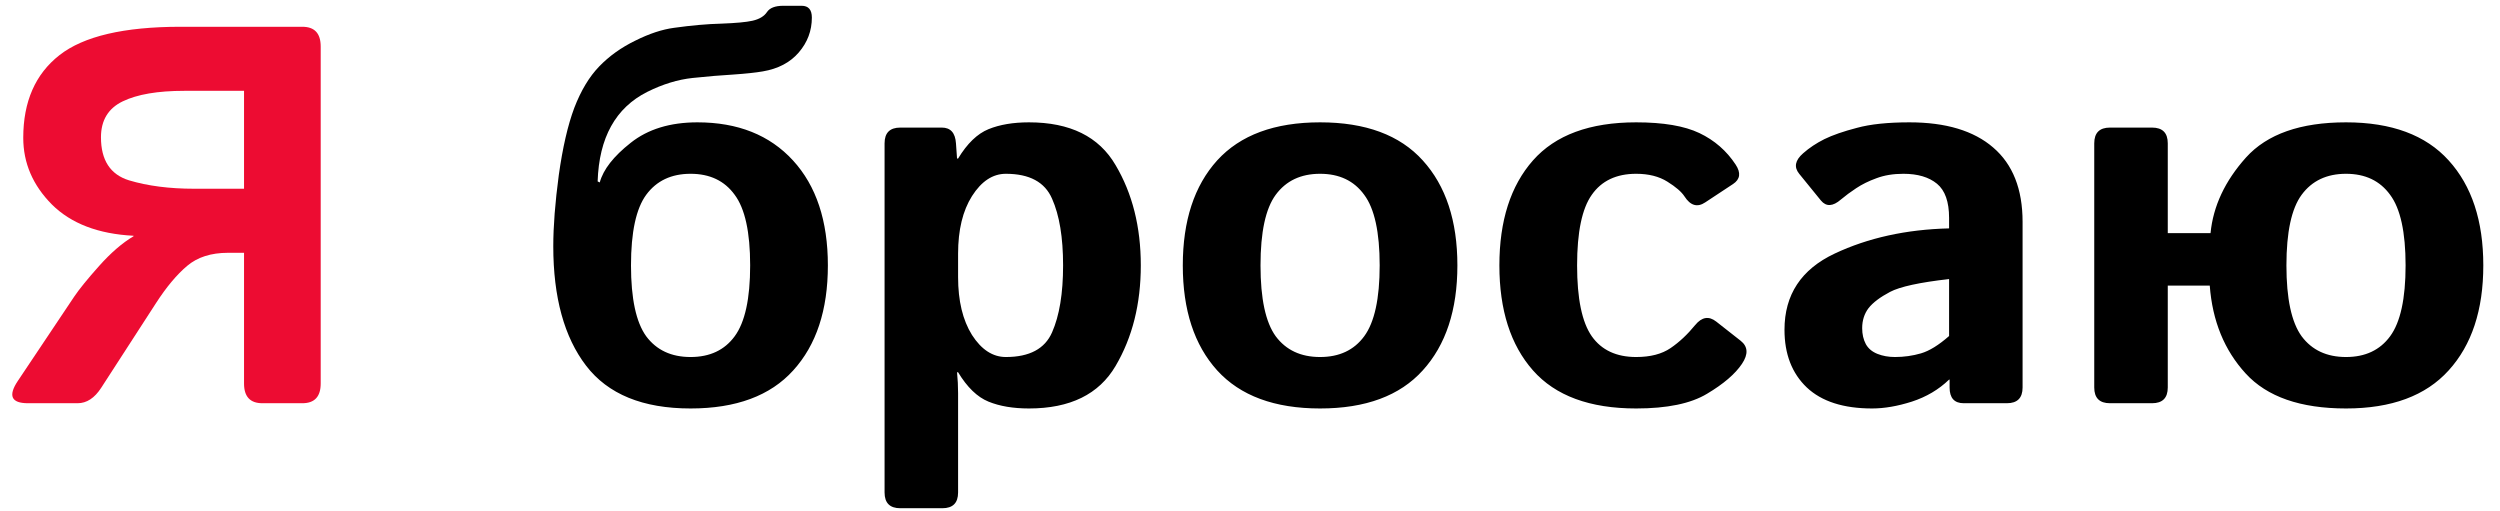
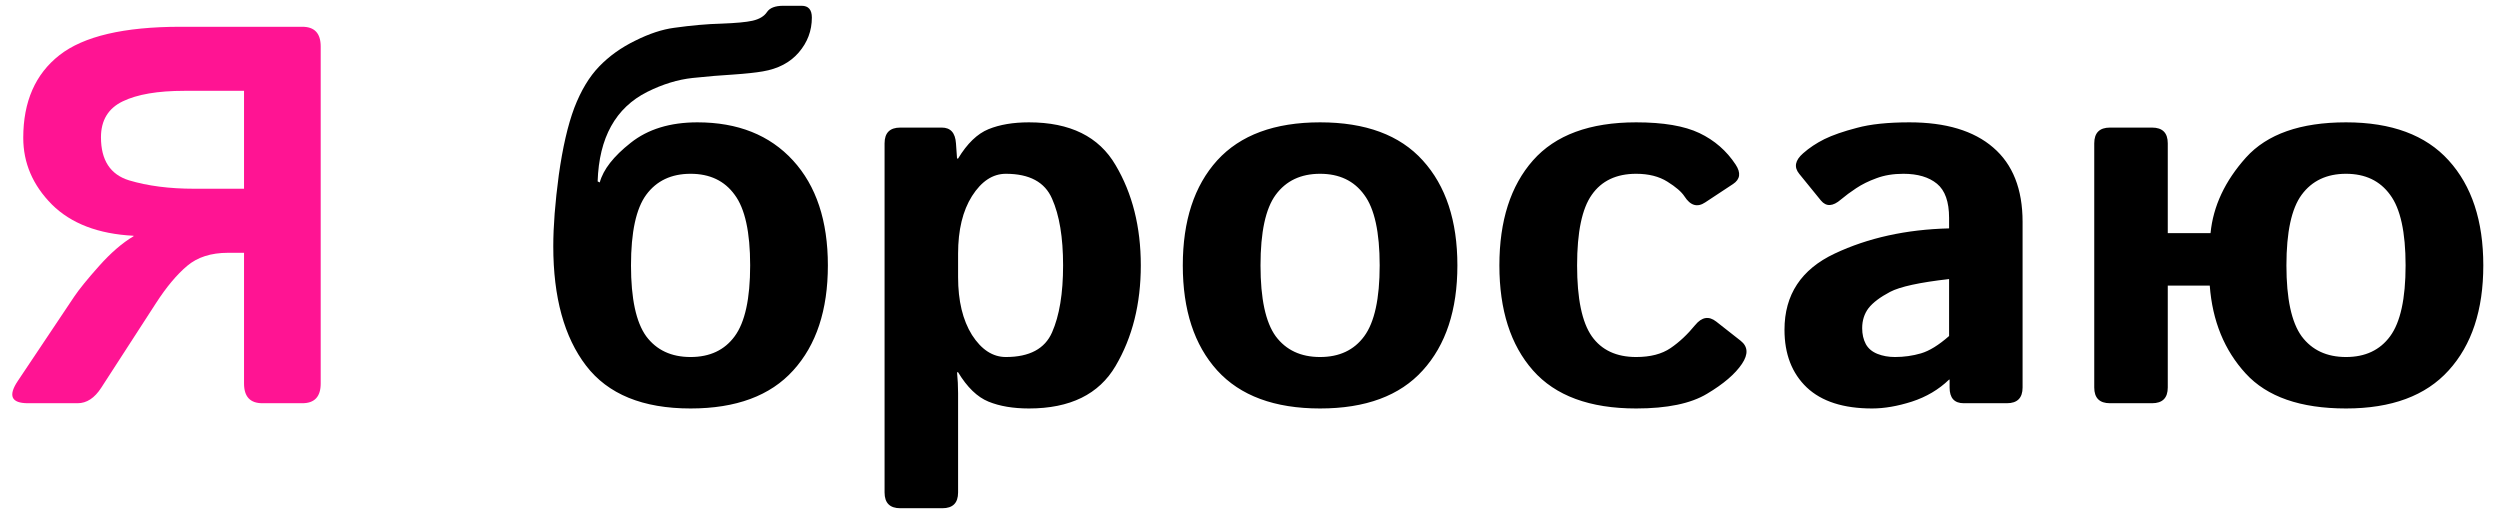
<svg xmlns="http://www.w3.org/2000/svg" width="93" height="19" viewBox="0 0 93 19" fill="none">
-   <g style="mix-blend-mode:darken">
-     <path d="M1.041 15C0.416 15 0.292 14.72 0.67 14.16L2.76 11.035C2.949 10.755 3.258 10.374 3.688 9.893C4.124 9.404 4.55 9.036 4.967 8.789V8.77C3.658 8.704 2.646 8.317 1.93 7.607C1.22 6.891 0.865 6.064 0.865 5.127C0.865 3.779 1.314 2.754 2.213 2.051C3.111 1.348 4.612 0.996 6.715 0.996H11.246C11.702 0.996 11.93 1.24 11.93 1.729V14.268C11.93 14.756 11.702 15 11.246 15H9.762C9.306 15 9.078 14.756 9.078 14.268V9.404H8.482C7.851 9.404 7.343 9.567 6.959 9.893C6.575 10.218 6.191 10.677 5.807 11.27L3.766 14.424C3.518 14.808 3.225 15 2.887 15H1.041ZM3.756 5.107C3.756 5.96 4.104 6.494 4.801 6.709C5.497 6.917 6.305 7.021 7.223 7.021H9.078V3.379H6.852C5.868 3.379 5.107 3.509 4.566 3.77C4.026 4.03 3.756 4.476 3.756 5.107Z" fill="#ED0C32" />
-     <path d="M20.582 9.16C20.582 8.418 20.65 7.536 20.787 6.514C20.93 5.492 21.122 4.658 21.363 4.014C21.611 3.369 21.92 2.855 22.291 2.471C22.662 2.087 23.108 1.768 23.629 1.514C24.15 1.253 24.631 1.094 25.074 1.035C25.725 0.944 26.314 0.892 26.842 0.879C27.376 0.859 27.76 0.824 27.994 0.771C28.248 0.713 28.427 0.605 28.531 0.449C28.635 0.293 28.837 0.215 29.137 0.215H29.82C30.074 0.215 30.201 0.361 30.201 0.654C30.201 1.143 30.038 1.576 29.713 1.953C29.394 2.324 28.948 2.559 28.375 2.656C28.108 2.702 27.744 2.741 27.281 2.773C26.826 2.799 26.321 2.842 25.768 2.9C25.214 2.959 24.651 3.132 24.078 3.418C22.9 4.01 22.285 5.12 22.232 6.748L22.311 6.787C22.441 6.305 22.825 5.814 23.463 5.312C24.101 4.805 24.928 4.551 25.943 4.551C27.447 4.551 28.632 5.023 29.498 5.967C30.364 6.911 30.797 8.213 30.797 9.873C30.797 11.533 30.367 12.835 29.508 13.779C28.655 14.723 27.382 15.195 25.689 15.195C23.912 15.195 22.616 14.665 21.803 13.604C20.989 12.542 20.582 11.061 20.582 9.16ZM23.473 9.873C23.473 11.11 23.662 11.989 24.039 12.51C24.423 13.024 24.973 13.281 25.689 13.281C26.406 13.281 26.953 13.024 27.33 12.51C27.714 11.989 27.906 11.11 27.906 9.873C27.906 8.636 27.714 7.76 27.33 7.246C26.953 6.725 26.406 6.465 25.689 6.465C24.973 6.465 24.423 6.725 24.039 7.246C23.662 7.76 23.473 8.636 23.473 9.873ZM33.492 18.906C33.102 18.906 32.906 18.711 32.906 18.32V5.332C32.906 4.941 33.102 4.746 33.492 4.746H35.035C35.361 4.746 35.536 4.941 35.562 5.332L35.602 5.898H35.641C35.979 5.339 36.357 4.974 36.773 4.805C37.19 4.635 37.691 4.551 38.277 4.551C39.807 4.551 40.882 5.081 41.5 6.143C42.125 7.197 42.438 8.441 42.438 9.873C42.438 11.305 42.125 12.552 41.5 13.613C40.882 14.668 39.807 15.195 38.277 15.195C37.691 15.195 37.19 15.111 36.773 14.941C36.357 14.772 35.979 14.408 35.641 13.848H35.602C35.628 14.108 35.641 14.368 35.641 14.629V18.32C35.641 18.711 35.445 18.906 35.055 18.906H33.492ZM35.641 10.312C35.641 11.191 35.813 11.908 36.158 12.461C36.51 13.008 36.93 13.281 37.418 13.281C38.297 13.281 38.87 12.975 39.137 12.363C39.41 11.745 39.547 10.915 39.547 9.873C39.547 8.831 39.41 8.005 39.137 7.393C38.87 6.774 38.297 6.465 37.418 6.465C36.93 6.465 36.51 6.742 36.158 7.295C35.813 7.842 35.641 8.555 35.641 9.434V10.312ZM44 9.873C44 8.213 44.426 6.911 45.279 5.967C46.139 5.023 47.415 4.551 49.107 4.551C50.8 4.551 52.073 5.023 52.926 5.967C53.785 6.911 54.215 8.213 54.215 9.873C54.215 11.533 53.785 12.835 52.926 13.779C52.073 14.723 50.8 15.195 49.107 15.195C47.415 15.195 46.139 14.723 45.279 13.779C44.426 12.835 44 11.533 44 9.873ZM46.891 9.873C46.891 11.11 47.079 11.989 47.457 12.51C47.841 13.024 48.391 13.281 49.107 13.281C49.824 13.281 50.37 13.024 50.748 12.51C51.132 11.989 51.324 11.11 51.324 9.873C51.324 8.636 51.132 7.76 50.748 7.246C50.37 6.725 49.824 6.465 49.107 6.465C48.391 6.465 47.841 6.725 47.457 7.246C47.079 7.76 46.891 8.636 46.891 9.873ZM55.777 9.873C55.777 8.213 56.194 6.911 57.027 5.967C57.861 5.023 59.14 4.551 60.865 4.551C61.874 4.551 62.659 4.684 63.219 4.951C63.779 5.218 64.228 5.609 64.566 6.123C64.768 6.429 64.736 6.67 64.469 6.846L63.434 7.529C63.141 7.725 62.883 7.65 62.662 7.305C62.551 7.135 62.34 6.953 62.027 6.758C61.715 6.562 61.328 6.465 60.865 6.465C60.13 6.465 59.579 6.725 59.215 7.246C58.85 7.76 58.668 8.636 58.668 9.873C58.668 11.11 58.85 11.989 59.215 12.51C59.579 13.024 60.13 13.281 60.865 13.281C61.393 13.281 61.819 13.171 62.145 12.949C62.47 12.728 62.776 12.441 63.062 12.09C63.31 11.79 63.57 11.748 63.844 11.963L64.752 12.676C65.025 12.891 65.042 13.177 64.801 13.535C64.547 13.913 64.114 14.284 63.502 14.648C62.897 15.013 62.018 15.195 60.865 15.195C59.14 15.195 57.861 14.723 57.027 13.779C56.194 12.835 55.777 11.533 55.777 9.873ZM66.383 12.266C66.383 10.963 67.005 10.02 68.248 9.434C69.492 8.848 70.911 8.535 72.506 8.496V8.105C72.506 7.507 72.356 7.083 72.057 6.836C71.757 6.589 71.341 6.465 70.807 6.465C70.429 6.465 70.094 6.52 69.801 6.631C69.514 6.735 69.264 6.859 69.049 7.002C68.841 7.139 68.652 7.279 68.482 7.422C68.183 7.682 67.936 7.695 67.74 7.461L66.93 6.465C66.728 6.217 66.777 5.964 67.076 5.703C67.304 5.501 67.568 5.326 67.867 5.176C68.173 5.026 68.577 4.886 69.078 4.756C69.579 4.619 70.231 4.551 71.031 4.551C72.385 4.551 73.424 4.863 74.147 5.488C74.876 6.113 75.24 7.035 75.24 8.252V14.414C75.24 14.805 75.045 15 74.654 15H73.053C72.701 15 72.525 14.805 72.525 14.414V14.121H72.506C72.122 14.492 71.659 14.766 71.119 14.941C70.585 15.111 70.094 15.195 69.644 15.195C68.577 15.195 67.766 14.935 67.213 14.414C66.659 13.887 66.383 13.171 66.383 12.266ZM69.273 12.207C69.273 12.435 69.319 12.633 69.41 12.803C69.501 12.966 69.644 13.086 69.84 13.164C70.035 13.242 70.253 13.281 70.494 13.281C70.826 13.281 71.148 13.236 71.461 13.145C71.773 13.053 72.122 12.838 72.506 12.5V10.381C71.412 10.505 70.68 10.664 70.309 10.859C69.938 11.055 69.671 11.257 69.508 11.465C69.352 11.673 69.273 11.921 69.273 12.207ZM78.492 15C78.102 15 77.906 14.805 77.906 14.414V5.332C77.906 4.941 78.102 4.746 78.492 4.746H80.055C80.445 4.746 80.641 4.941 80.641 5.332V8.672H82.232C82.33 7.669 82.769 6.732 83.551 5.859C84.338 4.987 85.579 4.551 87.272 4.551C88.964 4.551 90.237 5.023 91.09 5.967C91.949 6.911 92.379 8.213 92.379 9.873C92.379 11.533 91.949 12.835 91.09 13.779C90.237 14.723 88.964 15.195 87.272 15.195C85.579 15.195 84.335 14.762 83.541 13.896C82.747 13.031 82.301 11.94 82.203 10.625H80.641V14.414C80.641 14.805 80.445 15 80.055 15H78.492ZM85.055 9.873C85.055 11.11 85.243 11.989 85.621 12.51C86.005 13.024 86.555 13.281 87.272 13.281C87.988 13.281 88.534 13.024 88.912 12.51C89.296 11.989 89.488 11.11 89.488 9.873C89.488 8.636 89.296 7.76 88.912 7.246C88.534 6.725 87.988 6.465 87.272 6.465C86.555 6.465 86.005 6.725 85.621 7.246C85.243 7.76 85.055 8.636 85.055 9.873Z" fill="black" />
-   </g>
+   <path d="M1.041 15C0.416 15 0.292 14.72 0.67 14.16L2.76 11.035C2.949 10.755 3.258 10.374 3.688 9.893C4.124 9.404 4.55 9.036 4.967 8.789V8.77C3.658 8.704 2.646 8.317 1.93 7.607C1.22 6.891 0.865 6.064 0.865 5.127C0.865 3.779 1.314 2.754 2.213 2.051C3.111 1.348 4.612 0.996 6.715 0.996H11.246C11.702 0.996 11.93 1.24 11.93 1.729V14.268C11.93 14.756 11.702 15 11.246 15H9.762C9.306 15 9.078 14.756 9.078 14.268V9.404H8.482C7.851 9.404 7.343 9.567 6.959 9.893C6.575 10.218 6.191 10.677 5.807 11.27L3.766 14.424C3.518 14.808 3.225 15 2.887 15H1.041ZM3.756 5.107C3.756 5.96 4.104 6.494 4.801 6.709C5.497 6.917 6.305 7.021 7.223 7.021H9.078V3.379H6.852C5.868 3.379 5.107 3.509 4.566 3.77C4.026 4.03 3.756 4.476 3.756 5.107Z" fill="#FF1493" />
+   <path d="M20.582 9.16C20.582 8.418 20.65 7.536 20.787 6.514C20.93 5.492 21.122 4.658 21.363 4.014C21.611 3.369 21.92 2.855 22.291 2.471C22.662 2.087 23.108 1.768 23.629 1.514C24.15 1.253 24.631 1.094 25.074 1.035C25.725 0.944 26.314 0.892 26.842 0.879C27.376 0.859 27.76 0.824 27.994 0.771C28.248 0.713 28.427 0.605 28.531 0.449C28.635 0.293 28.837 0.215 29.137 0.215H29.82C30.074 0.215 30.201 0.361 30.201 0.654C30.201 1.143 30.038 1.576 29.713 1.953C29.394 2.324 28.948 2.559 28.375 2.656C28.108 2.702 27.744 2.741 27.281 2.773C26.826 2.799 26.321 2.842 25.768 2.9C25.214 2.959 24.651 3.132 24.078 3.418C22.9 4.01 22.285 5.12 22.232 6.748L22.311 6.787C22.441 6.305 22.825 5.814 23.463 5.312C24.101 4.805 24.928 4.551 25.943 4.551C27.447 4.551 28.632 5.023 29.498 5.967C30.364 6.911 30.797 8.213 30.797 9.873C30.797 11.533 30.367 12.835 29.508 13.779C28.655 14.723 27.382 15.195 25.689 15.195C23.912 15.195 22.616 14.665 21.803 13.604C20.989 12.542 20.582 11.061 20.582 9.16ZM23.473 9.873C23.473 11.11 23.662 11.989 24.039 12.51C24.423 13.024 24.973 13.281 25.689 13.281C26.406 13.281 26.953 13.024 27.33 12.51C27.714 11.989 27.906 11.11 27.906 9.873C27.906 8.636 27.714 7.76 27.33 7.246C26.953 6.725 26.406 6.465 25.689 6.465C24.973 6.465 24.423 6.725 24.039 7.246C23.662 7.76 23.473 8.636 23.473 9.873ZM33.492 18.906C33.102 18.906 32.906 18.711 32.906 18.32V5.332C32.906 4.941 33.102 4.746 33.492 4.746H35.035C35.361 4.746 35.536 4.941 35.562 5.332L35.602 5.898H35.641C35.979 5.339 36.357 4.974 36.773 4.805C37.19 4.635 37.691 4.551 38.277 4.551C39.807 4.551 40.882 5.081 41.5 6.143C42.125 7.197 42.438 8.441 42.438 9.873C42.438 11.305 42.125 12.552 41.5 13.613C40.882 14.668 39.807 15.195 38.277 15.195C37.691 15.195 37.19 15.111 36.773 14.941C36.357 14.772 35.979 14.408 35.641 13.848H35.602C35.628 14.108 35.641 14.368 35.641 14.629V18.32C35.641 18.711 35.445 18.906 35.055 18.906H33.492ZM35.641 10.312C35.641 11.191 35.813 11.908 36.158 12.461C36.51 13.008 36.93 13.281 37.418 13.281C38.297 13.281 38.87 12.975 39.137 12.363C39.41 11.745 39.547 10.915 39.547 9.873C39.547 8.831 39.41 8.005 39.137 7.393C38.87 6.774 38.297 6.465 37.418 6.465C36.93 6.465 36.51 6.742 36.158 7.295C35.813 7.842 35.641 8.555 35.641 9.434V10.312ZM44 9.873C44 8.213 44.426 6.911 45.279 5.967C46.139 5.023 47.415 4.551 49.107 4.551C50.8 4.551 52.073 5.023 52.926 5.967C53.785 6.911 54.215 8.213 54.215 9.873C54.215 11.533 53.785 12.835 52.926 13.779C52.073 14.723 50.8 15.195 49.107 15.195C47.415 15.195 46.139 14.723 45.279 13.779C44.426 12.835 44 11.533 44 9.873ZM46.891 9.873C46.891 11.11 47.079 11.989 47.457 12.51C47.841 13.024 48.391 13.281 49.107 13.281C49.824 13.281 50.37 13.024 50.748 12.51C51.132 11.989 51.324 11.11 51.324 9.873C51.324 8.636 51.132 7.76 50.748 7.246C50.37 6.725 49.824 6.465 49.107 6.465C48.391 6.465 47.841 6.725 47.457 7.246C47.079 7.76 46.891 8.636 46.891 9.873ZM55.777 9.873C55.777 8.213 56.194 6.911 57.027 5.967C57.861 5.023 59.14 4.551 60.865 4.551C61.874 4.551 62.659 4.684 63.219 4.951C63.779 5.218 64.228 5.609 64.566 6.123C64.768 6.429 64.736 6.67 64.469 6.846L63.434 7.529C63.141 7.725 62.883 7.65 62.662 7.305C62.551 7.135 62.34 6.953 62.027 6.758C61.715 6.562 61.328 6.465 60.865 6.465C60.13 6.465 59.579 6.725 59.215 7.246C58.85 7.76 58.668 8.636 58.668 9.873C58.668 11.11 58.85 11.989 59.215 12.51C59.579 13.024 60.13 13.281 60.865 13.281C61.393 13.281 61.819 13.171 62.145 12.949C62.47 12.728 62.776 12.441 63.062 12.09C63.31 11.79 63.57 11.748 63.844 11.963L64.752 12.676C65.025 12.891 65.042 13.177 64.801 13.535C64.547 13.913 64.114 14.284 63.502 14.648C62.897 15.013 62.018 15.195 60.865 15.195C59.14 15.195 57.861 14.723 57.027 13.779C56.194 12.835 55.777 11.533 55.777 9.873ZM66.383 12.266C66.383 10.963 67.005 10.02 68.248 9.434C69.492 8.848 70.911 8.535 72.506 8.496V8.105C72.506 7.507 72.356 7.083 72.057 6.836C71.757 6.589 71.341 6.465 70.807 6.465C70.429 6.465 70.094 6.52 69.801 6.631C69.514 6.735 69.264 6.859 69.049 7.002C68.841 7.139 68.652 7.279 68.482 7.422C68.183 7.682 67.936 7.695 67.74 7.461L66.93 6.465C66.728 6.217 66.777 5.964 67.076 5.703C67.304 5.501 67.568 5.326 67.867 5.176C68.173 5.026 68.577 4.886 69.078 4.756C69.579 4.619 70.231 4.551 71.031 4.551C72.385 4.551 73.424 4.863 74.147 5.488C74.876 6.113 75.24 7.035 75.24 8.252V14.414C75.24 14.805 75.045 15 74.654 15H73.053C72.701 15 72.525 14.805 72.525 14.414V14.121H72.506C72.122 14.492 71.659 14.766 71.119 14.941C70.585 15.111 70.094 15.195 69.644 15.195C68.577 15.195 67.766 14.935 67.213 14.414C66.659 13.887 66.383 13.171 66.383 12.266ZM69.273 12.207C69.273 12.435 69.319 12.633 69.41 12.803C69.501 12.966 69.644 13.086 69.84 13.164C70.035 13.242 70.253 13.281 70.494 13.281C70.826 13.281 71.148 13.236 71.461 13.145C71.773 13.053 72.122 12.838 72.506 12.5V10.381C71.412 10.505 70.68 10.664 70.309 10.859C69.938 11.055 69.671 11.257 69.508 11.465C69.352 11.673 69.273 11.921 69.273 12.207ZM78.492 15C78.102 15 77.906 14.805 77.906 14.414V5.332C77.906 4.941 78.102 4.746 78.492 4.746H80.055C80.445 4.746 80.641 4.941 80.641 5.332V8.672H82.232C82.33 7.669 82.769 6.732 83.551 5.859C84.338 4.987 85.579 4.551 87.272 4.551C88.964 4.551 90.237 5.023 91.09 5.967C91.949 6.911 92.379 8.213 92.379 9.873C92.379 11.533 91.949 12.835 91.09 13.779C90.237 14.723 88.964 15.195 87.272 15.195C85.579 15.195 84.335 14.762 83.541 13.896C82.747 13.031 82.301 11.94 82.203 10.625H80.641V14.414C80.641 14.805 80.445 15 80.055 15H78.492ZM85.055 9.873C85.055 11.11 85.243 11.989 85.621 12.51C86.005 13.024 86.555 13.281 87.272 13.281C87.988 13.281 88.534 13.024 88.912 12.51C89.296 11.989 89.488 11.11 89.488 9.873C89.488 8.636 89.296 7.76 88.912 7.246C88.534 6.725 87.988 6.465 87.272 6.465C86.555 6.465 86.005 6.725 85.621 7.246C85.243 7.76 85.055 8.636 85.055 9.873Z" fill="black" />
</svg>
